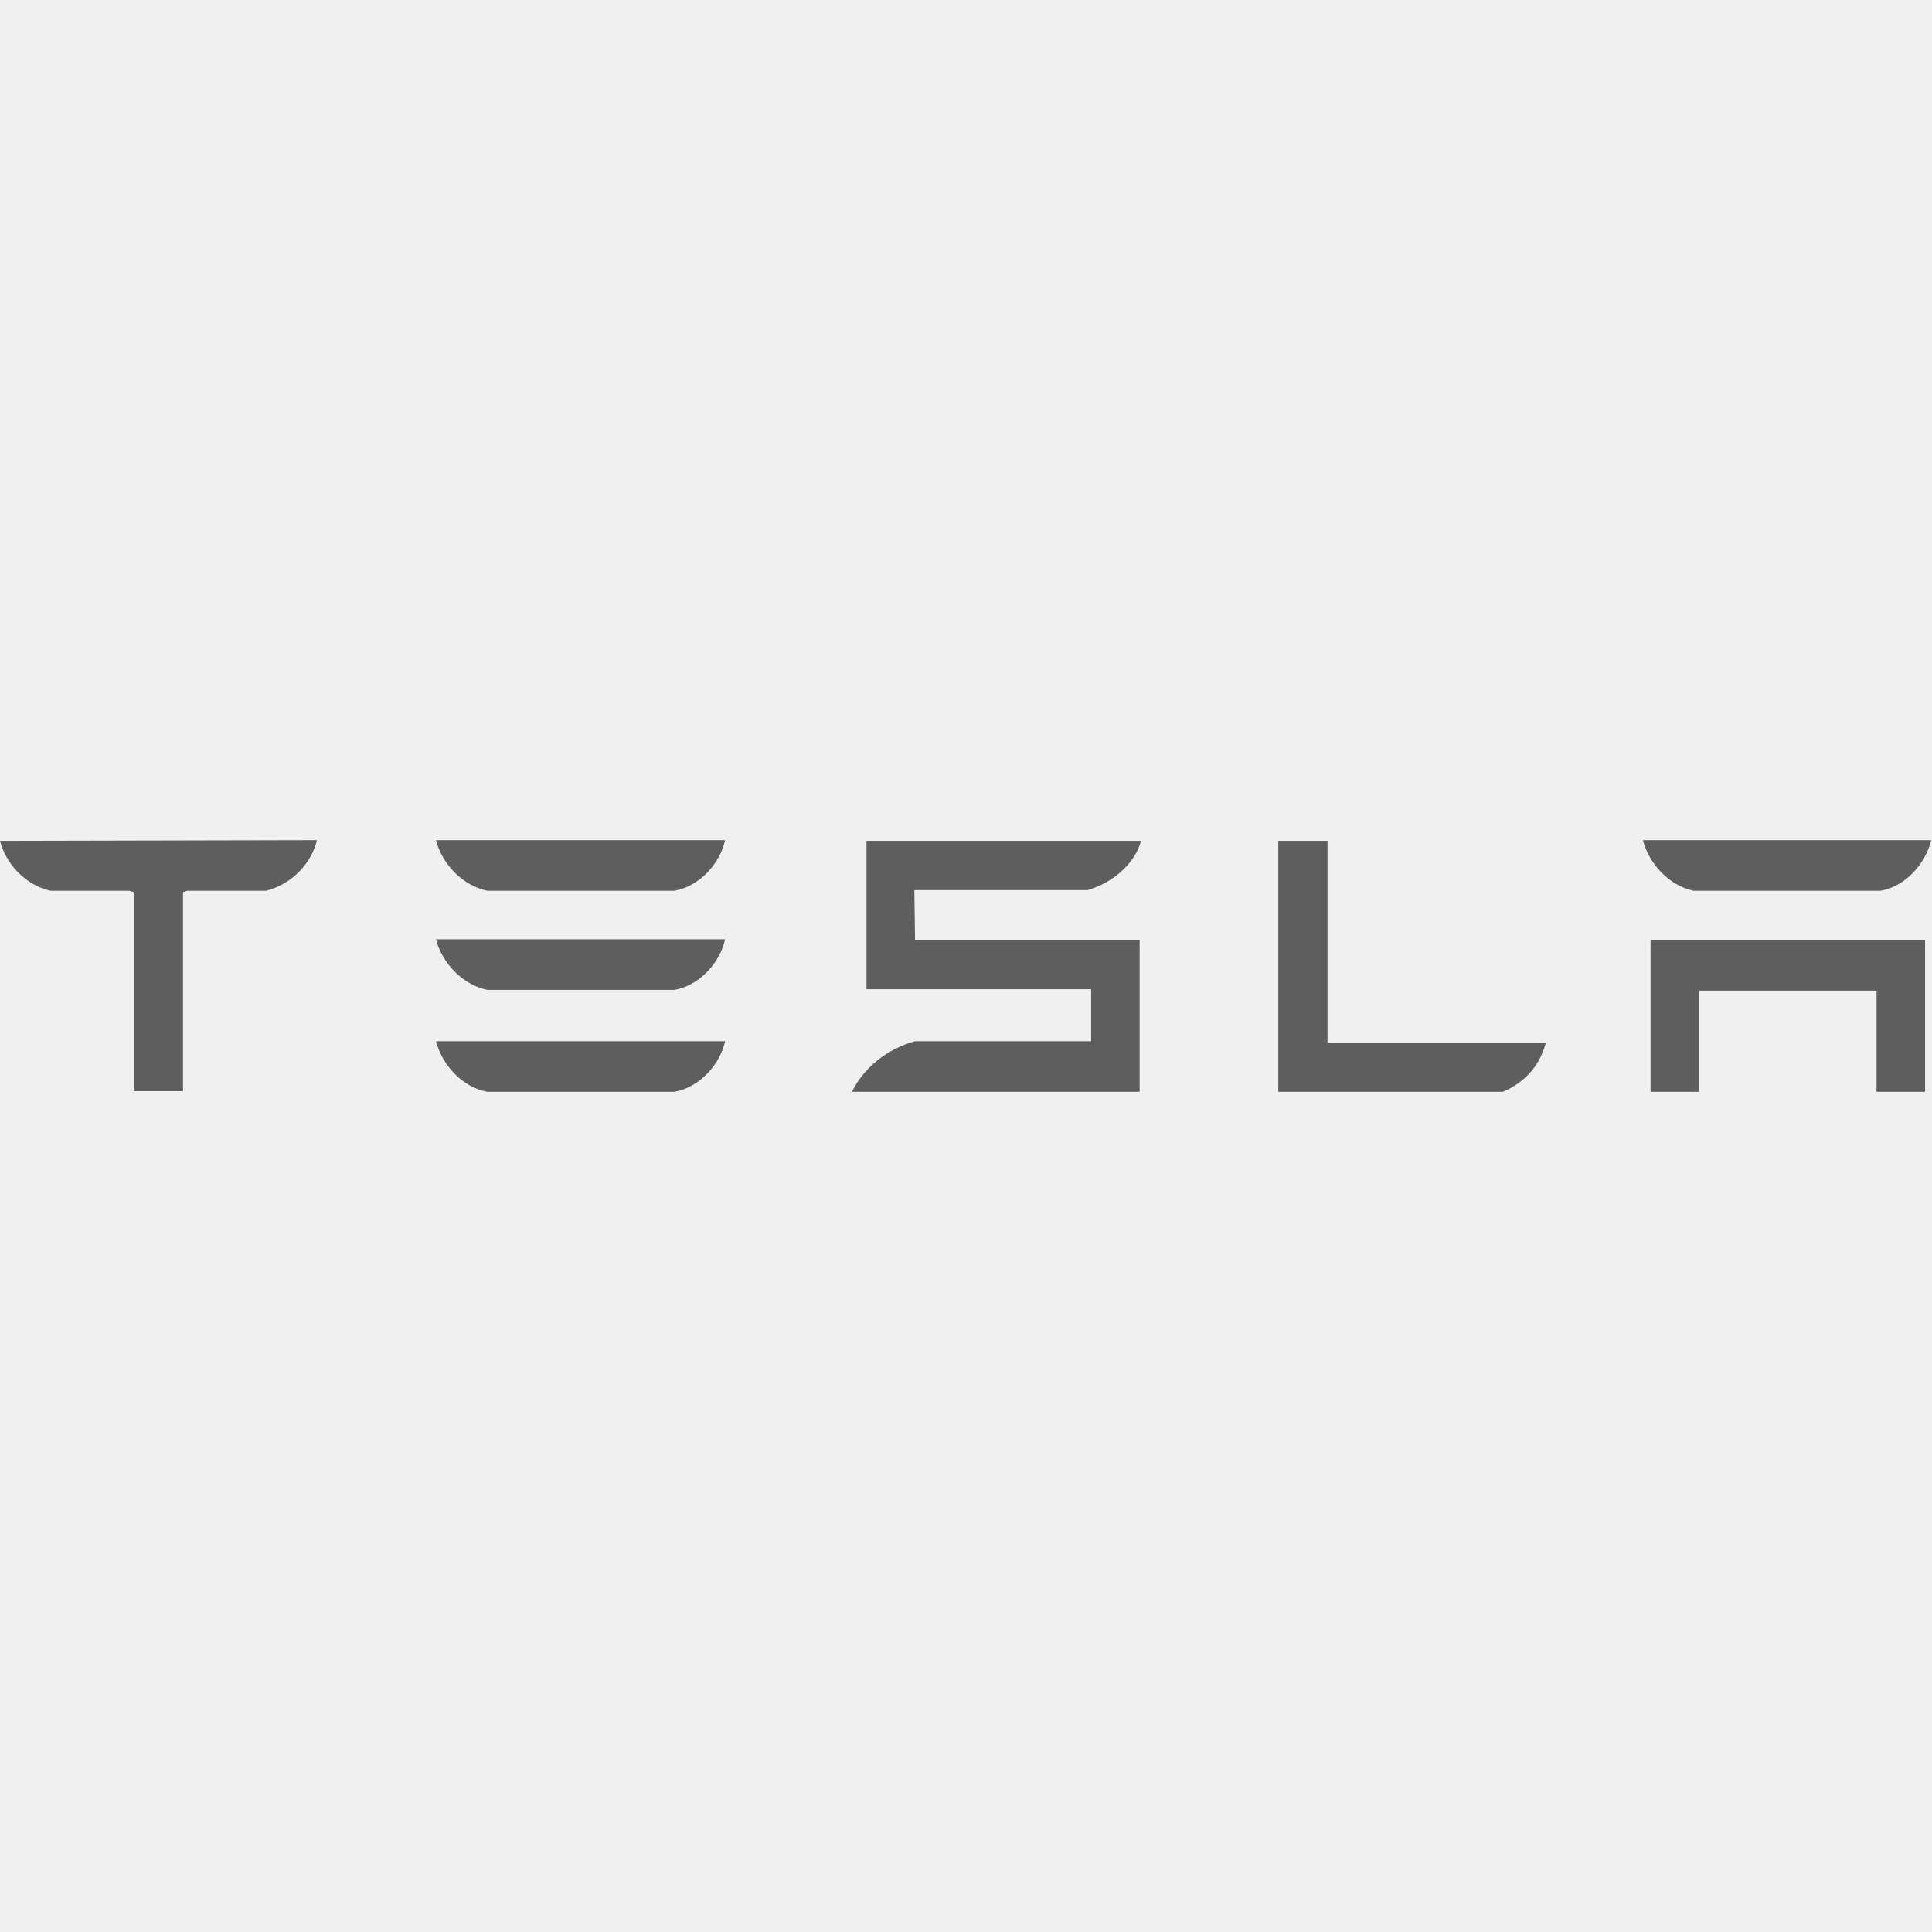
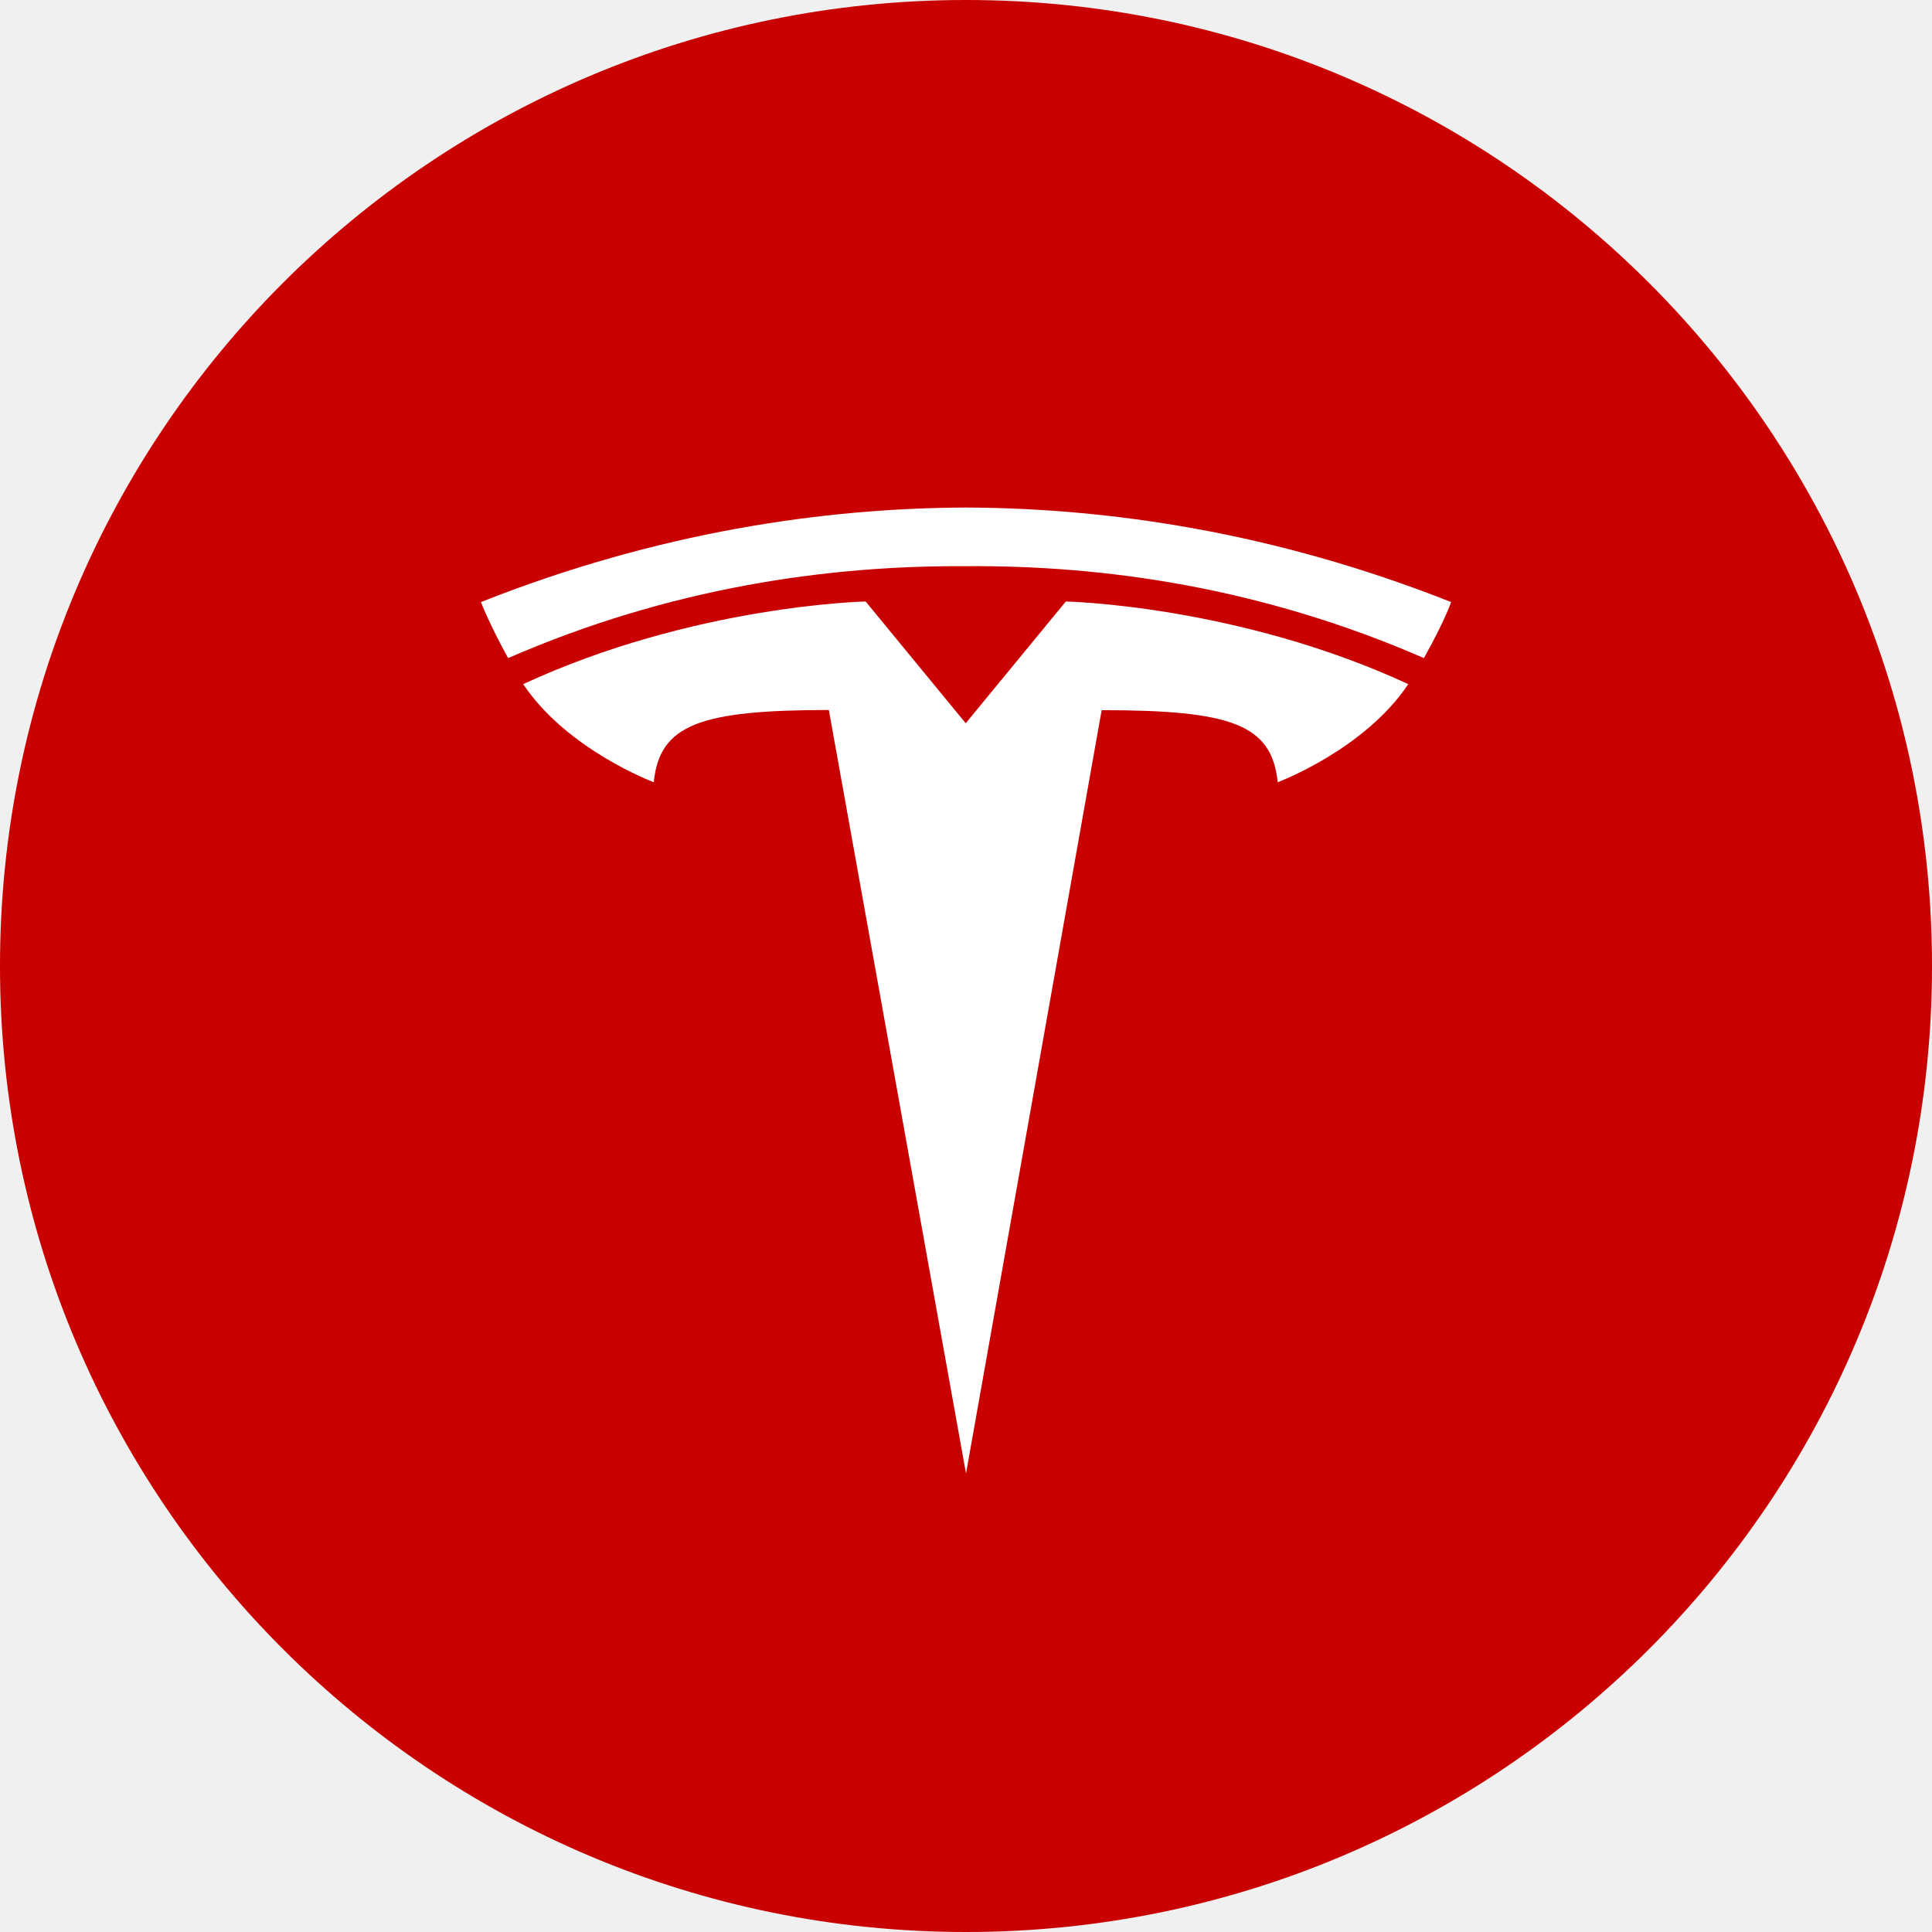
- <svg xmlns="http://www.w3.org/2000/svg" width="800px" height="800px" viewBox="0 -121.2 278.7 278.7" id="Layer_1">
-   <style>.st0{fill:#5e5e5e}</style>
-   <g id="TESLA">
-     <path class="st0" d="M238.1 14.4v21.9h7V21.7h25.6v14.6h7V14.4h-39.6M244.3 7.3h27c3.8-.7 6.5-4.1 7.3-7.3H237c.8 3.2 3.6 6.5 7.3 7.3M216.8 36.3c3.5-1.5 5.4-4.1 6.2-7.1h-31.5V.1h-7.1v36.2h32.4M131.9 7.2h25c3.8-1.1 6.9-4 7.7-7.1H125v21.4h32.4V29H132c-4 1.1-7.4 3.8-9.1 7.3h41.5V14.4H132l-.1-7.2M70.3 7.3h27c3.8-.7 6.6-4.1 7.3-7.3H62.9c.8 3.2 3.6 6.5 7.4 7.3M70.3 21.6h27c3.8-.7 6.6-4.1 7.3-7.3H62.9c.8 3.2 3.6 6.5 7.4 7.3M70.3 36.3h27c3.8-.7 6.6-4.1 7.3-7.3H62.9c.8 3.2 3.6 6.6 7.4 7.3" />
-     <g>
-       <path class="st0" d="M0 .1c.8 3.2 3.6 6.4 7.3 7.2h11.4l.6.2v28.7h7.1V7.5l.6-.2h11.4c3.8-1 6.5-4 7.3-7.2V0L0 .1" />
-     </g>
-   </g>
+ <svg xmlns="http://www.w3.org/2000/svg" width="800px" height="800px" viewBox="0 0 1024 1024">
+   <circle cx="512" cy="512" r="512" style="fill:#c90000" />
+   <path transform="translate(-33.796 -64.797)" d="m545.8 845.8 71.9-404.6c68.6 0 90.2 7.5 93.3 38.2 0 0 46-17.2 69.2-52-90.5-41.9-181.5-43.8-181.5-43.8l-53.1 64.6h.1l-53.1-64.6s-91 1.9-181.5 43.8c23.2 34.8 69.2 52 69.2 52 3.1-30.7 24.7-38.2 92.8-38.3l72.7 404.7m0-480.9c73.2-.6 156.9 11.3 242.7 48.7 11.5-20.6 14.4-29.7 14.4-29.7-93.7-37.1-181.5-49.8-257.1-50.1-75.6.3-163.4 13-257.1 50.1 0 0 4.2 11.2 14.4 29.7 85.7-37.3 169.5-49.2 242.7-48.7" style="fill:#fff" />
</svg>
